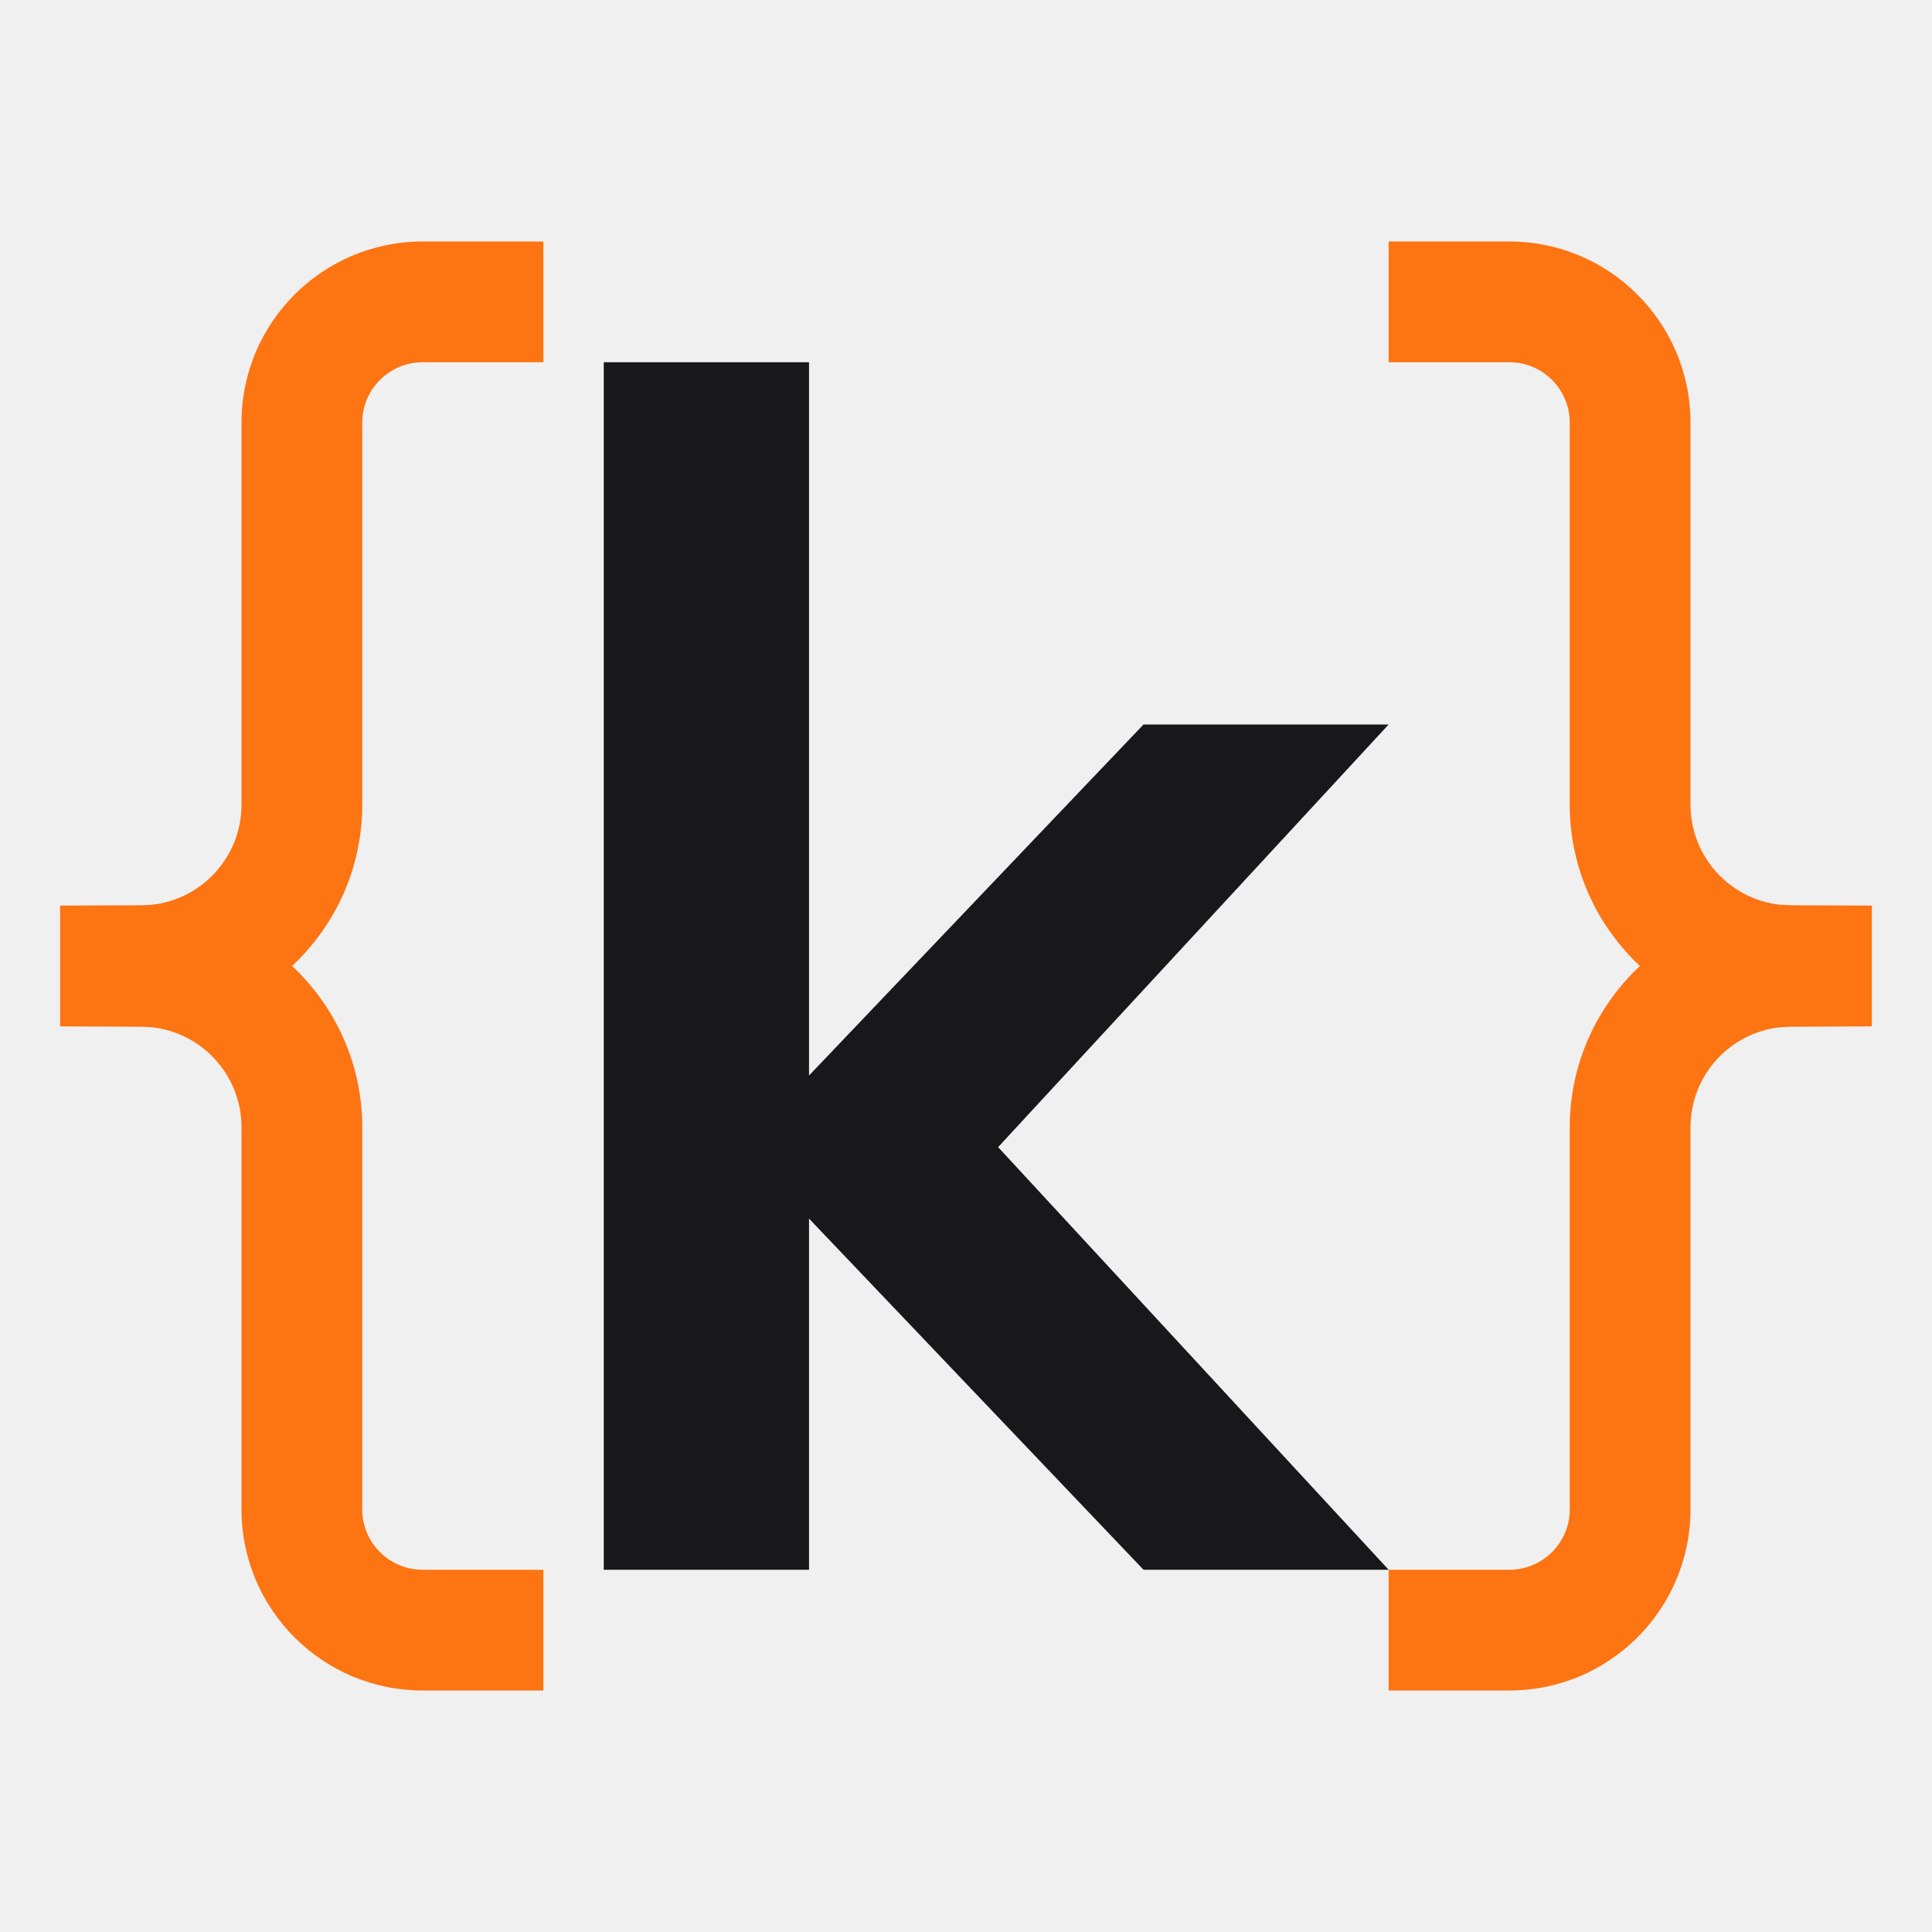
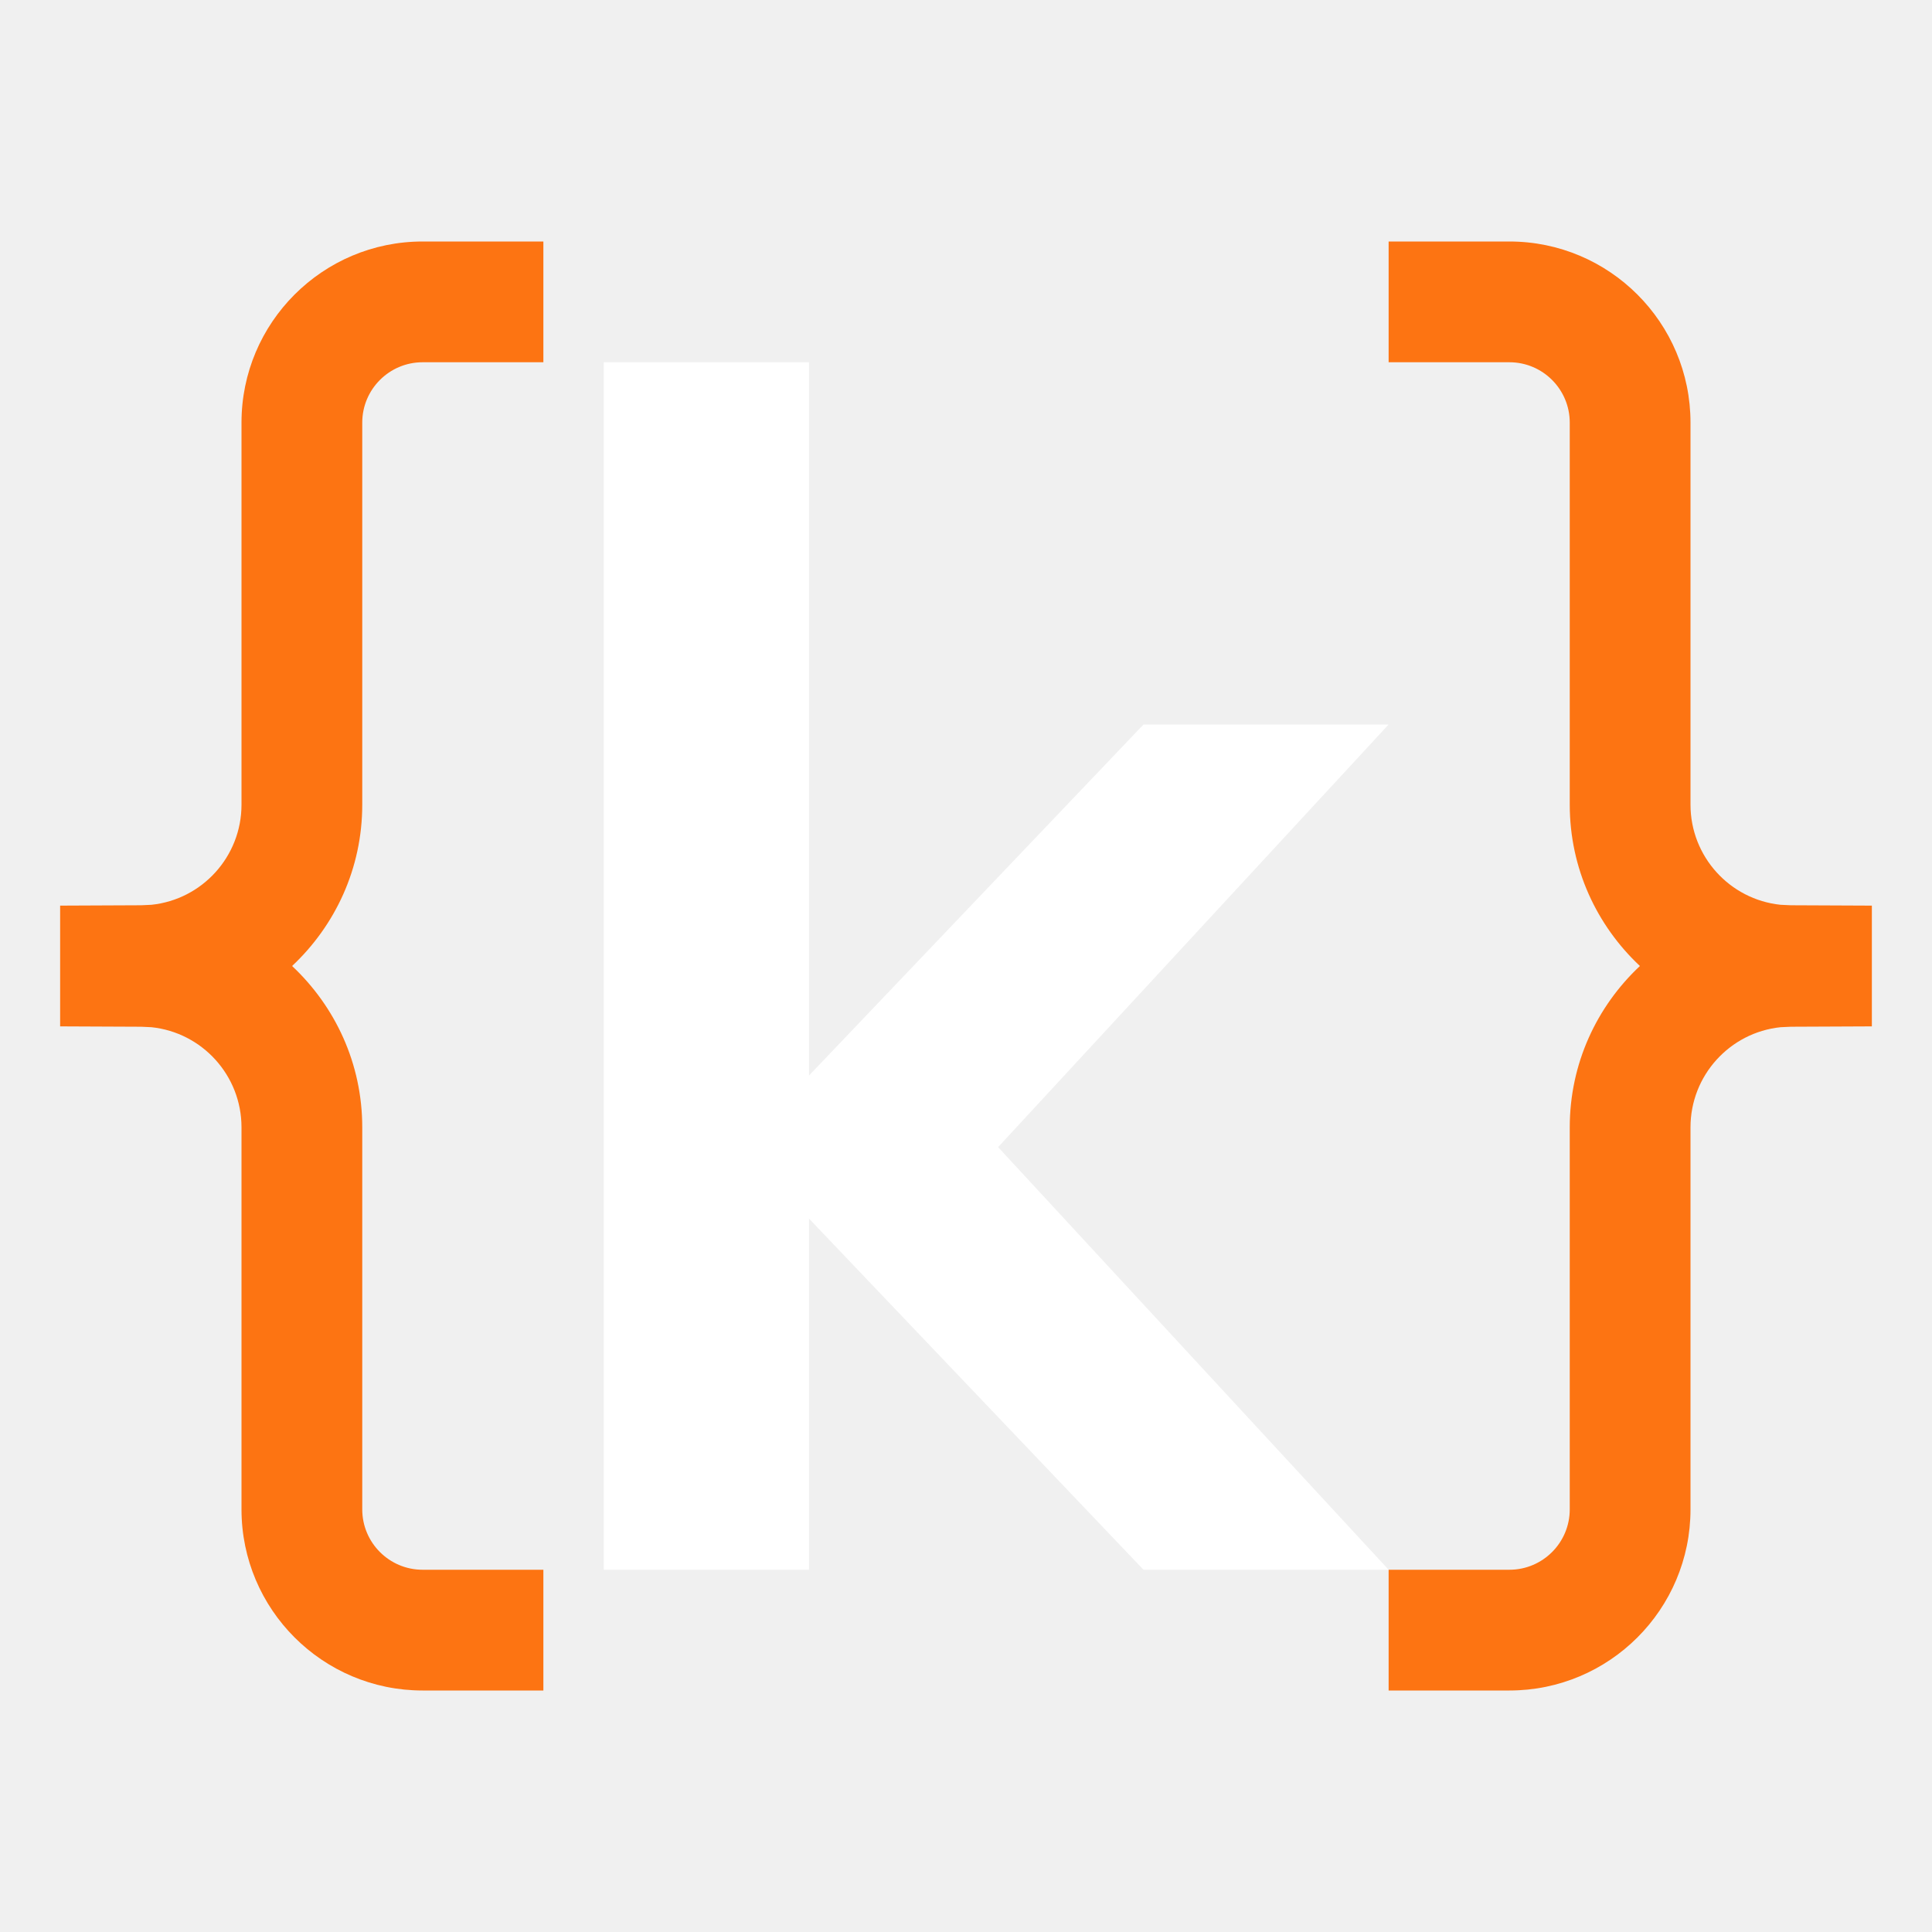
<svg xmlns="http://www.w3.org/2000/svg" width="16" height="16" viewBox="0 0 16 16" fill="none">
  <path d="M2 12.5V9.336C2 8.906 1.674 8.551 1.255 8.507L1.17 8.503L0.498 8.5V7.5L1.17 7.497L1.255 7.493C1.674 7.449 2 7.094 2 6.664V3.5C2 2.672 2.672 2 3.5 2H4.5V3H3.5C3.224 3 3 3.224 3 3.5V6.664C3 7.192 2.776 7.665 2.419 8C2.776 8.335 3 8.808 3 9.336V12.5C3 12.776 3.224 13 3.5 13H4.5V14H3.5C2.672 14 2 13.328 2 12.5Z" fill="#FD7412" />
  <path d="M14 12.5V9.336C14 8.906 14.326 8.551 14.745 8.507L14.83 8.503L15.502 8.5V7.5L14.83 7.497L14.745 7.493C14.326 7.449 14 7.094 14 6.664V3.5C14 2.672 13.328 2 12.5 2H11.5V3H12.5C12.776 3 13 3.224 13 3.5V6.664C13 7.192 13.224 7.665 13.581 8C13.224 8.335 13 8.808 13 9.336V12.5C13 12.776 12.776 13 12.5 13H11.5V14H12.5C13.328 14 14 13.328 14 12.5Z" fill="#FD7412" />
-   <path d="M6.7 8.907L9.47 6H11.5L8.266 9.5L11.5 13H9.47L6.7 10.092V13H5V3H6.7V8.907Z" fill="#18181B" />
+   <path d="M6.7 8.907L9.47 6H11.5L8.266 9.5L11.5 13H9.47L6.7 10.092V13H5V3H6.7V8.907Z" fill="white" />
</svg>
